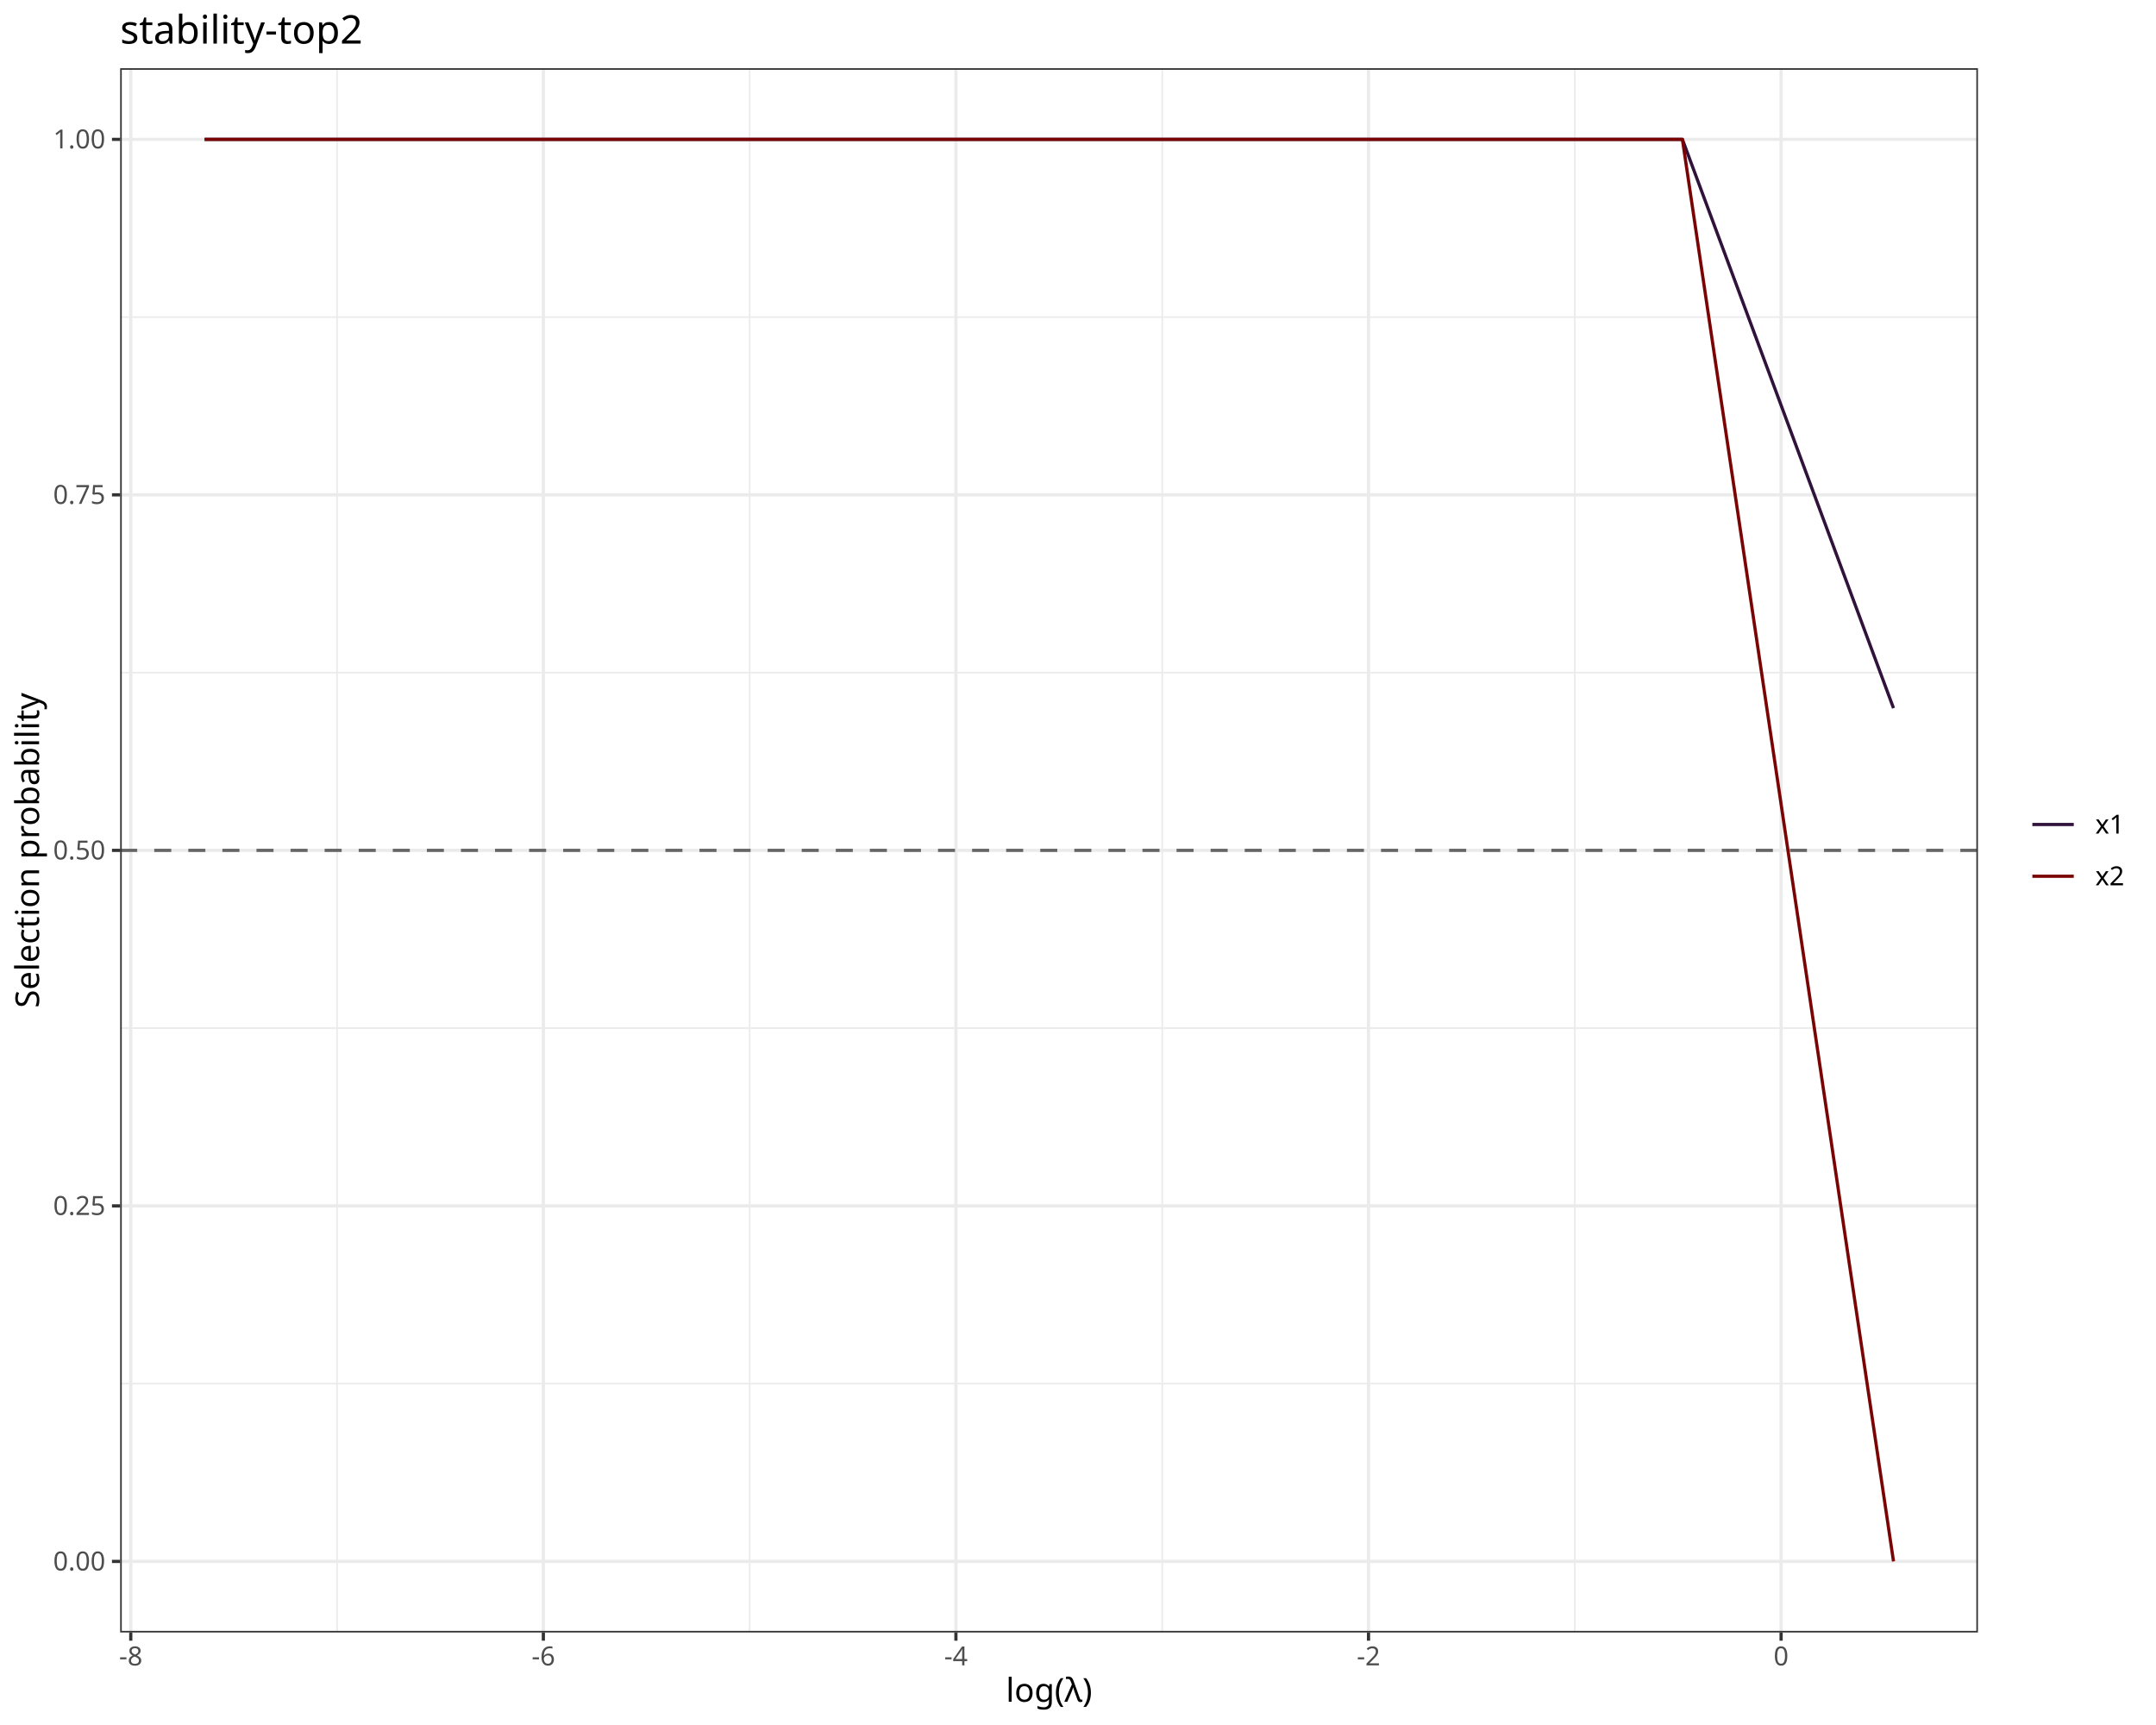
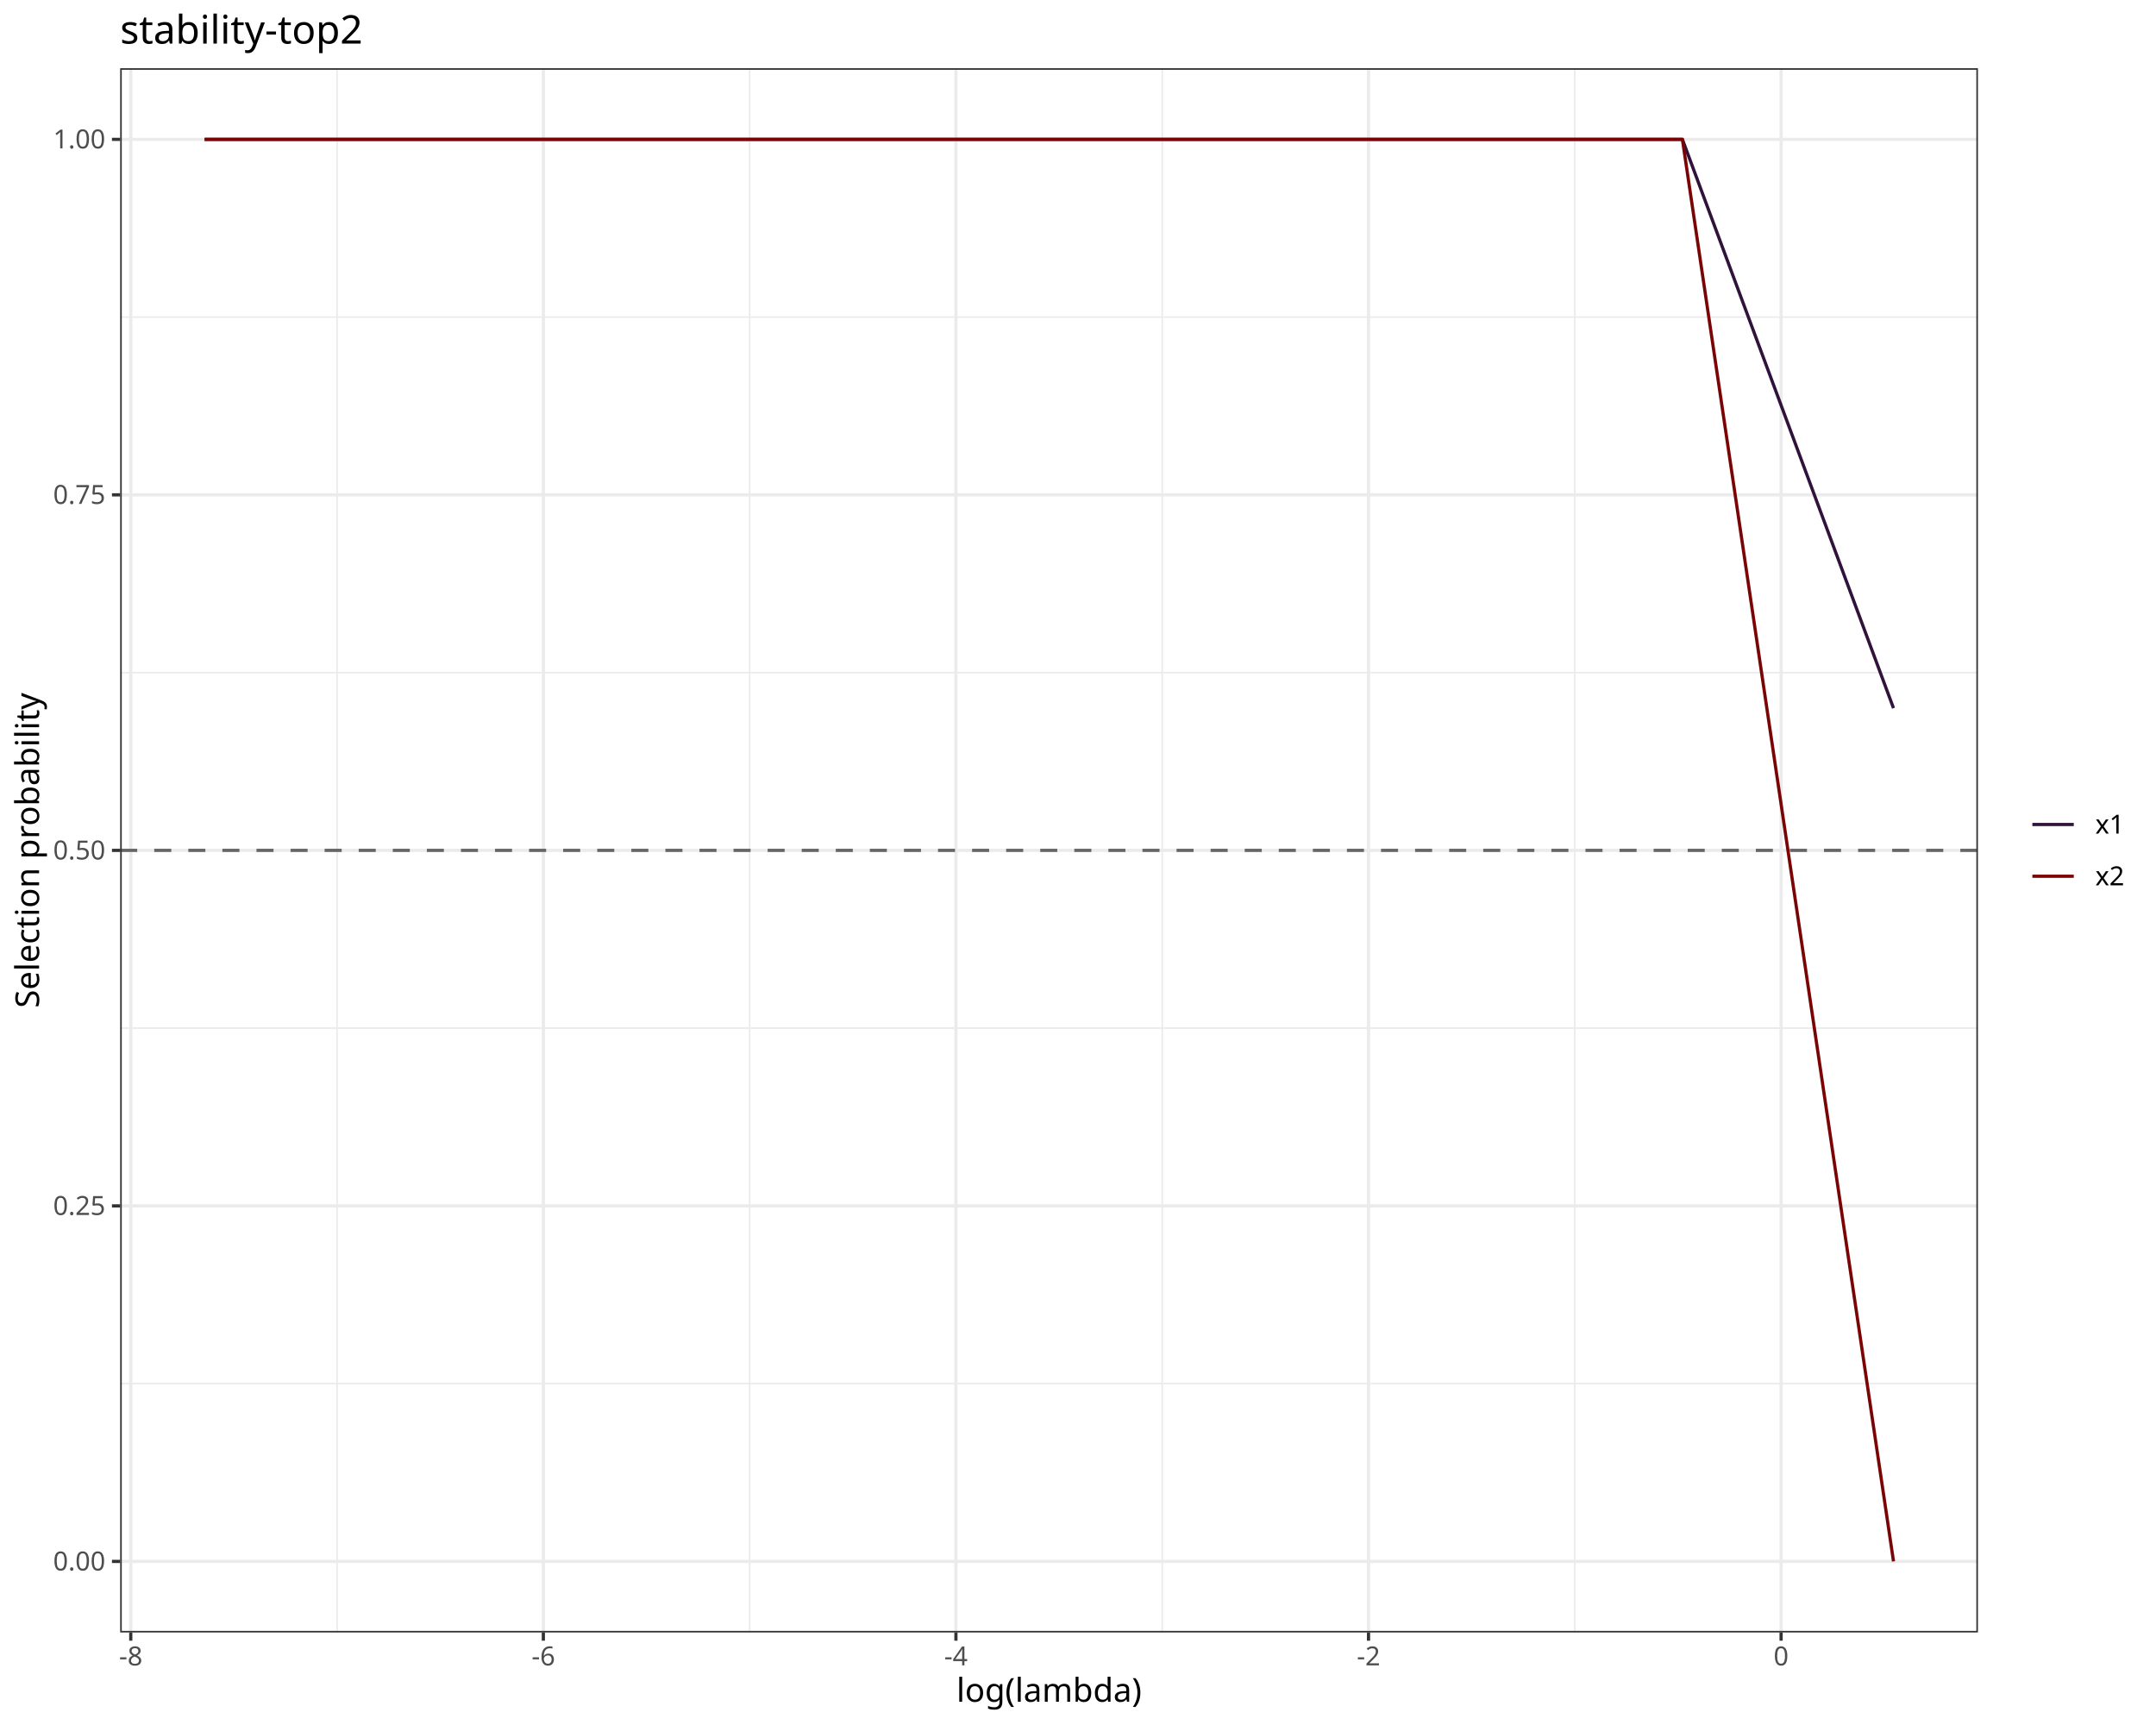
<svg xmlns="http://www.w3.org/2000/svg" class="svglite" data-engine-version="2.0" width="720.00pt" height="576.00pt" viewBox="0 0 720.00 576.00">
  <defs>
    <style type="text/css">
    .svglite line, .svglite polyline, .svglite polygon, .svglite path, .svglite rect, .svglite circle {
      fill: none;
      stroke: #000000;
      stroke-linecap: round;
      stroke-linejoin: round;
      stroke-miterlimit: 10.00;
    }
  </style>
  </defs>
  <rect width="100%" height="100%" style="stroke: none; fill: #FFFFFF;" />
  <defs>
    <clipPath id="cpMC4wMHw3MjAuMDB8MC4wMHw1NzYuMDA=">
      <rect x="0.00" y="0.00" width="720.00" height="576.00" />
    </clipPath>
  </defs>
  <g clip-path="url(#cpMC4wMHw3MjAuMDB8MC4wMHw1NzYuMDA=)">
    <rect x="0.00" y="0.00" width="720.00" height="576.00" style="stroke-width: 1.07; stroke: #FFFFFF; fill: #FFFFFF;" />
  </g>
  <defs>
    <clipPath id="cpNDAuMTN8NjYwLjU1fDIyLjc4fDU0NS4xMQ==">
      <rect x="40.13" y="22.78" width="620.41" height="522.33" />
    </clipPath>
  </defs>
  <g clip-path="url(#cpNDAuMTN8NjYwLjU1fDIyLjc4fDU0NS4xMQ==)">
    <rect x="40.13" y="22.78" width="620.41" height="522.33" style="stroke-width: 1.07; stroke: none; fill: #FFFFFF;" />
    <polyline points="40.13,462.01 660.55,462.01 " style="stroke-width: 0.53; stroke: #EBEBEB; stroke-linecap: butt;" />
    <polyline points="40.13,343.30 660.55,343.30 " style="stroke-width: 0.53; stroke: #EBEBEB; stroke-linecap: butt;" />
    <polyline points="40.13,224.59 660.55,224.59 " style="stroke-width: 0.53; stroke: #EBEBEB; stroke-linecap: butt;" />
    <polyline points="40.13,105.88 660.55,105.88 " style="stroke-width: 0.53; stroke: #EBEBEB; stroke-linecap: butt;" />
    <polyline points="112.56,545.11 112.56,22.78 " style="stroke-width: 0.53; stroke: #EBEBEB; stroke-linecap: butt;" />
    <polyline points="250.34,545.11 250.34,22.78 " style="stroke-width: 0.53; stroke: #EBEBEB; stroke-linecap: butt;" />
    <polyline points="388.13,545.11 388.13,22.78 " style="stroke-width: 0.53; stroke: #EBEBEB; stroke-linecap: butt;" />
    <polyline points="525.91,545.11 525.91,22.78 " style="stroke-width: 0.53; stroke: #EBEBEB; stroke-linecap: butt;" />
    <polyline points="40.13,521.37 660.55,521.37 " style="stroke-width: 1.07; stroke: #EBEBEB; stroke-linecap: butt;" />
    <polyline points="40.13,402.66 660.55,402.66 " style="stroke-width: 1.07; stroke: #EBEBEB; stroke-linecap: butt;" />
    <polyline points="40.13,283.95 660.55,283.95 " style="stroke-width: 1.07; stroke: #EBEBEB; stroke-linecap: butt;" />
    <polyline points="40.13,165.24 660.55,165.24 " style="stroke-width: 1.07; stroke: #EBEBEB; stroke-linecap: butt;" />
    <polyline points="40.13,46.53 660.55,46.53 " style="stroke-width: 1.07; stroke: #EBEBEB; stroke-linecap: butt;" />
    <polyline points="43.67,545.11 43.67,22.78 " style="stroke-width: 1.07; stroke: #EBEBEB; stroke-linecap: butt;" />
    <polyline points="181.45,545.11 181.45,22.78 " style="stroke-width: 1.07; stroke: #EBEBEB; stroke-linecap: butt;" />
    <polyline points="319.23,545.11 319.23,22.78 " style="stroke-width: 1.07; stroke: #EBEBEB; stroke-linecap: butt;" />
    <polyline points="457.02,545.11 457.02,22.78 " style="stroke-width: 1.07; stroke: #EBEBEB; stroke-linecap: butt;" />
    <polyline points="594.80,545.11 594.80,22.78 " style="stroke-width: 1.07; stroke: #EBEBEB; stroke-linecap: butt;" />
    <polyline points="68.33,46.53 138.83,46.53 209.34,46.53 279.84,46.53 350.34,46.53 420.84,46.53 491.34,46.53 561.84,46.53 632.34,236.46 " style="stroke-width: 1.07; stroke: #30123B; stroke-linecap: butt;" />
    <polyline points="68.33,46.53 138.83,46.53 209.34,46.53 279.84,46.53 350.34,46.53 420.84,46.53 491.34,46.53 561.84,46.53 632.34,521.37 " style="stroke-width: 1.07; stroke: #7A0403; stroke-linecap: butt;" />
    <line x1="40.13" y1="283.95" x2="660.55" y2="283.95" style="stroke-width: 1.07; stroke: #666666; stroke-dasharray: 5.69,5.69; stroke-linecap: butt;" />
    <rect x="40.13" y="22.78" width="620.41" height="522.33" style="stroke-width: 1.07; stroke: #333333;" />
  </g>
  <g clip-path="url(#cpMC4wMHw3MjAuMDB8MC4wMHw1NzYuMDA=)">
    <text x="35.20" y="524.40" text-anchor="end" style="font-size: 8.80px; fill: #4D4D4D; font-family: sans;" textLength="17.13px" lengthAdjust="spacingAndGlyphs">0.00</text>
    <text x="35.20" y="405.69" text-anchor="end" style="font-size: 8.80px; fill: #4D4D4D; font-family: sans;" textLength="17.13px" lengthAdjust="spacingAndGlyphs">0.25</text>
    <text x="35.20" y="286.98" text-anchor="end" style="font-size: 8.80px; fill: #4D4D4D; font-family: sans;" textLength="17.13px" lengthAdjust="spacingAndGlyphs">0.50</text>
    <text x="35.20" y="168.26" text-anchor="end" style="font-size: 8.80px; fill: #4D4D4D; font-family: sans;" textLength="17.13px" lengthAdjust="spacingAndGlyphs">0.75</text>
    <text x="35.20" y="49.55" text-anchor="end" style="font-size: 8.80px; fill: #4D4D4D; font-family: sans;" textLength="17.13px" lengthAdjust="spacingAndGlyphs">1.00</text>
    <polyline points="37.39,521.37 40.13,521.37 " style="stroke-width: 1.07; stroke: #333333; stroke-linecap: butt;" />
    <polyline points="37.39,402.66 40.13,402.66 " style="stroke-width: 1.07; stroke: #333333; stroke-linecap: butt;" />
    <polyline points="37.39,283.95 40.13,283.95 " style="stroke-width: 1.07; stroke: #333333; stroke-linecap: butt;" />
    <polyline points="37.39,165.24 40.13,165.24 " style="stroke-width: 1.07; stroke: #333333; stroke-linecap: butt;" />
    <polyline points="37.39,46.53 40.13,46.53 " style="stroke-width: 1.07; stroke: #333333; stroke-linecap: butt;" />
    <polyline points="43.67,547.85 43.67,545.11 " style="stroke-width: 1.07; stroke: #333333; stroke-linecap: butt;" />
    <polyline points="181.45,547.85 181.45,545.11 " style="stroke-width: 1.07; stroke: #333333; stroke-linecap: butt;" />
    <polyline points="319.23,547.85 319.23,545.11 " style="stroke-width: 1.07; stroke: #333333; stroke-linecap: butt;" />
    <polyline points="457.02,547.85 457.02,545.11 " style="stroke-width: 1.07; stroke: #333333; stroke-linecap: butt;" />
    <polyline points="594.80,547.85 594.80,545.11 " style="stroke-width: 1.07; stroke: #333333; stroke-linecap: butt;" />
    <text x="43.67" y="556.10" text-anchor="middle" style="font-size: 8.80px; fill: #4D4D4D; font-family: sans;" textLength="7.82px" lengthAdjust="spacingAndGlyphs">-8</text>
    <text x="181.45" y="556.10" text-anchor="middle" style="font-size: 8.80px; fill: #4D4D4D; font-family: sans;" textLength="7.82px" lengthAdjust="spacingAndGlyphs">-6</text>
    <text x="319.23" y="556.10" text-anchor="middle" style="font-size: 8.80px; fill: #4D4D4D; font-family: sans;" textLength="7.82px" lengthAdjust="spacingAndGlyphs">-4</text>
    <text x="457.02" y="556.10" text-anchor="middle" style="font-size: 8.80px; fill: #4D4D4D; font-family: sans;" textLength="7.82px" lengthAdjust="spacingAndGlyphs">-2</text>
    <text x="594.80" y="556.10" text-anchor="middle" style="font-size: 8.80px; fill: #4D4D4D; font-family: sans;" textLength="4.89px" lengthAdjust="spacingAndGlyphs">0</text>
-     <text x="350.34" y="568.24" text-anchor="middle" style="font-size: 11.00px; font-family: sans;" textLength="27.51px" lengthAdjust="spacingAndGlyphs">log(λ)</text>
+     <text x="350.34" y="568.24" text-anchor="middle" style="font-size: 11.00px; font-family: sans;" textLength="58.09px" lengthAdjust="spacingAndGlyphs">log(lambda)</text>
    <text transform="translate(13.05,283.95) rotate(-90)" text-anchor="middle" style="font-size: 11.00px; font-family: sans;" textLength="98.45px" lengthAdjust="spacingAndGlyphs">Selection probability</text>
    <rect x="671.50" y="261.19" width="43.02" height="45.52" style="stroke-width: 1.07; stroke: none; fill: #FFFFFF;" />
    <rect x="676.98" y="266.67" width="17.28" height="17.28" style="stroke-width: 1.07; stroke: none; fill: #FFFFFF;" />
    <line x1="678.71" y1="275.31" x2="692.54" y2="275.31" style="stroke-width: 1.07; stroke: #30123B; stroke-linecap: butt;" />
    <rect x="676.98" y="283.95" width="17.28" height="17.28" style="stroke-width: 1.07; stroke: none; fill: #FFFFFF;" />
    <line x1="678.71" y1="292.59" x2="692.54" y2="292.59" style="stroke-width: 1.07; stroke: #7A0403; stroke-linecap: butt;" />
    <text x="699.74" y="278.34" style="font-size: 8.80px; font-family: sans;" textLength="9.30px" lengthAdjust="spacingAndGlyphs">x1</text>
    <text x="699.74" y="295.62" style="font-size: 8.80px; font-family: sans;" textLength="9.30px" lengthAdjust="spacingAndGlyphs">x2</text>
    <text x="40.13" y="14.56" style="font-size: 13.20px; font-family: sans;" textLength="74.11px" lengthAdjust="spacingAndGlyphs">stability-top2</text>
  </g>
</svg>
